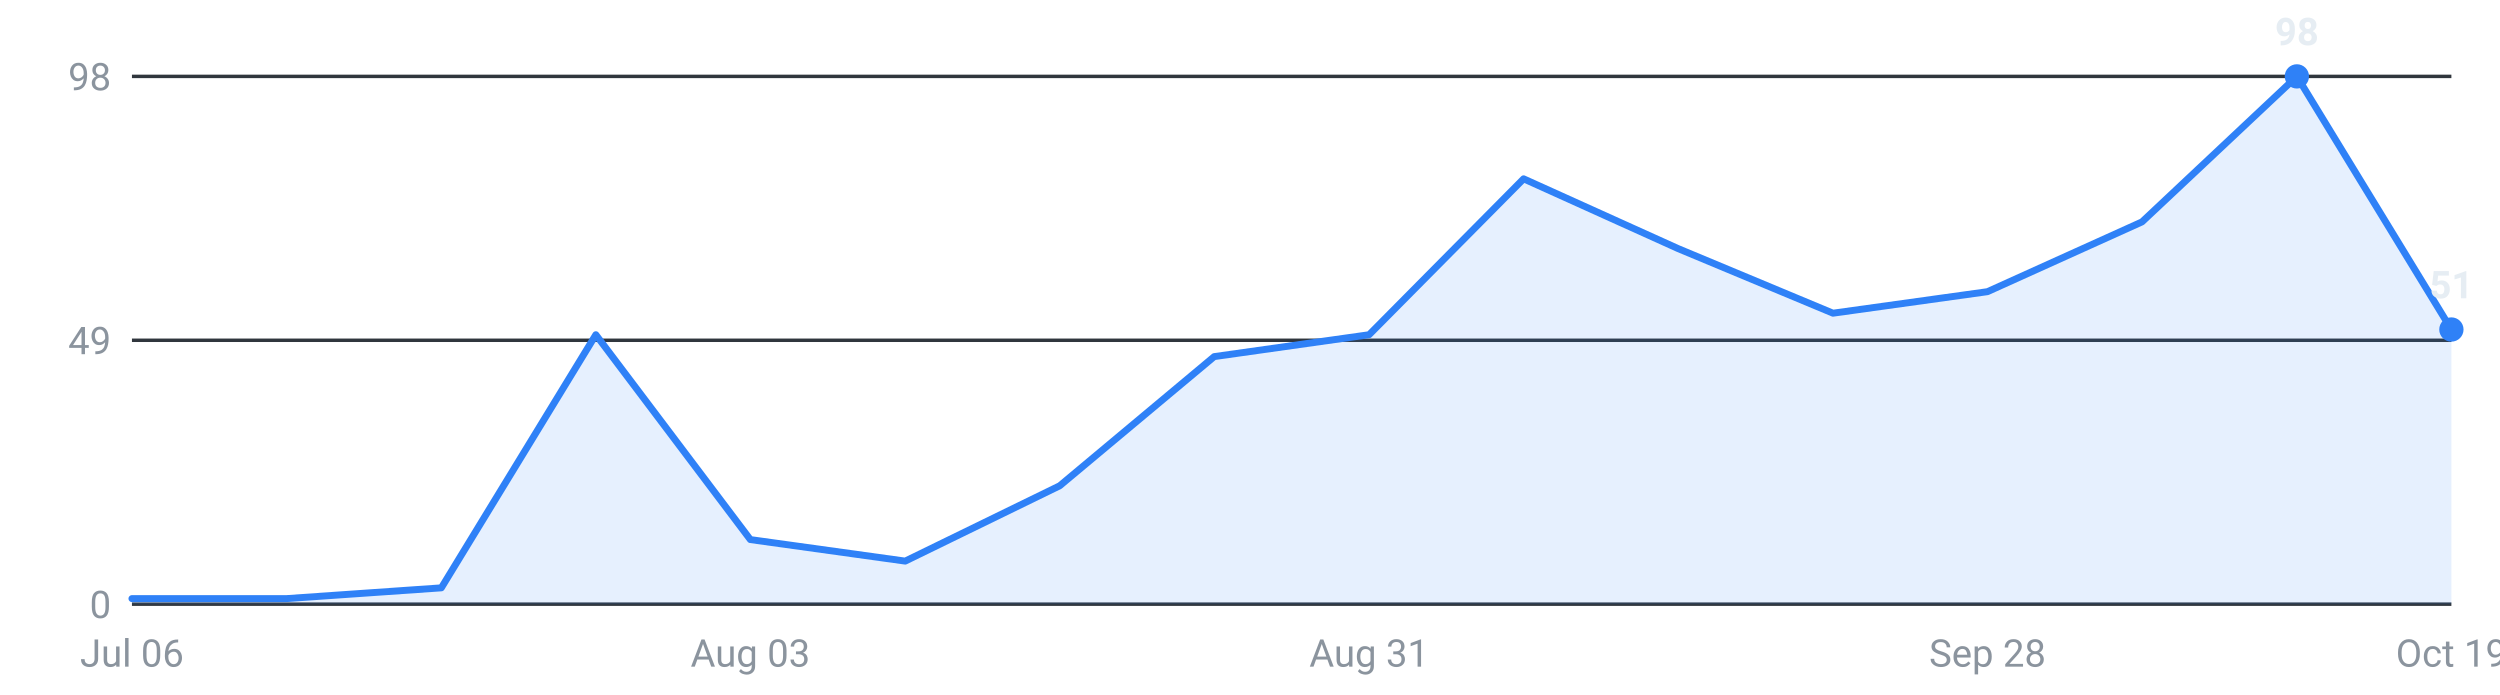
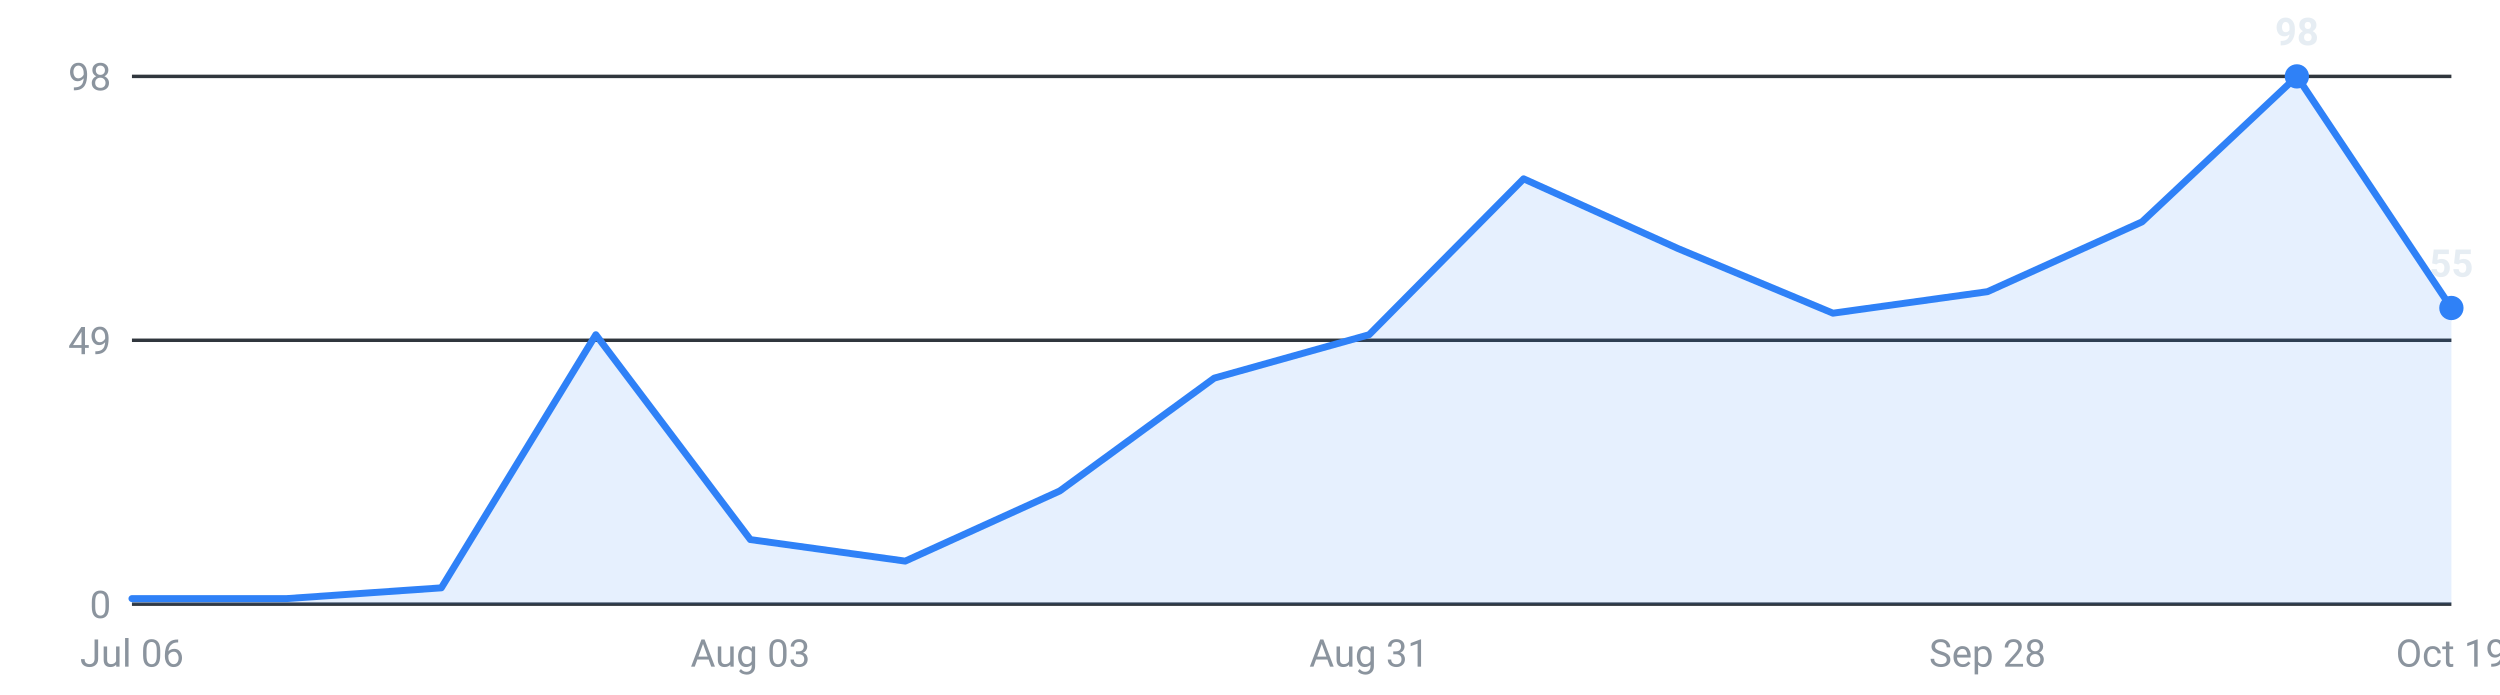
<svg xmlns="http://www.w3.org/2000/svg" viewBox="0 0 720 200" width="720" height="200" role="img" aria-label="Internships posted per week, last 16 weeks">
  <g font-family="-apple-system,Segoe UI,Roboto,sans-serif" font-size="11">
    <line x1="38" y1="174.0" x2="706" y2="174.0" stroke="#30363d" stroke-width="1" />
    <text x="32" y="178.0" text-anchor="end" fill="#8b949e">0</text>
    <line x1="38" y1="98.0" x2="706" y2="98.0" stroke="#30363d" stroke-width="1" />
    <text x="32" y="102.0" text-anchor="end" fill="#8b949e">49</text>
    <line x1="38" y1="22.0" x2="706" y2="22.0" stroke="#30363d" stroke-width="1" />
    <text x="32" y="26.0" text-anchor="end" fill="#8b949e">98</text>
-     <path d="M38.0,174 L38.0,172.4 L82.5,172.4 L127.1,169.3 L171.6,96.4 L216.1,155.4 L260.7,161.6 L305.2,139.9 L349.7,102.7 L394.3,96.4 L438.8,51.5 L483.3,71.6 L527.9,90.2 L572.4,84.0 L616.9,63.9 L661.5,22.0 L706.0,94.9 L706.0,174 Z" fill="#2f81f7" fill-opacity="0.12" />
-     <polyline points="38.0,172.4 82.5,172.4 127.1,169.3 171.6,96.4 216.1,155.4 260.7,161.6 305.2,139.9 349.7,102.7 394.3,96.4 438.8,51.5 483.3,71.6 527.9,90.2 572.4,84.0 616.9,63.9 661.5,22.0 706.0,94.9" fill="none" stroke="#2f81f7" stroke-width="2" stroke-linejoin="round" stroke-linecap="round" />
+     <path d="M38.0,174 L38.0,172.4 L82.5,172.4 L127.1,169.3 L171.6,96.4 L216.1,155.4 L260.7,161.6 L305.2,141.4 L349.7,108.9 L394.3,96.4 L438.8,51.5 L483.3,71.6 L527.9,90.2 L572.4,84.0 L616.9,63.9 L661.5,22.0 L706.0,88.7 L706.0,174 Z" fill="#2f81f7" fill-opacity="0.12" />
+     <polyline points="38.0,172.4 82.5,172.4 127.1,169.3 171.6,96.4 216.1,155.4 260.7,161.6 305.2,141.4 349.7,108.9 394.3,96.4 438.8,51.5 483.3,71.6 527.9,90.2 572.4,84.0 616.9,63.9 661.5,22.0 706.0,88.7" fill="none" stroke="#2f81f7" stroke-width="2" stroke-linejoin="round" stroke-linecap="round" />
    <circle cx="661.5" cy="22.0" r="3.5" fill="#2f81f7" />
    <text x="661.5" y="13.0" text-anchor="middle" fill="#e6edf3" font-weight="600">98</text>
-     <circle cx="706.0" cy="94.9" r="3.5" fill="#2f81f7" />
-     <text x="706.0" y="85.9" text-anchor="middle" fill="#e6edf3" font-weight="600">51</text>
+     <circle cx="706.0" cy="88.7" r="3.5" fill="#2f81f7" />
+     <text x="706.0" y="79.7" text-anchor="middle" fill="#e6edf3" font-weight="600">55</text>
    <text x="38.0" y="192" text-anchor="middle" fill="#8b949e">Jul 06</text>
    <text x="216.1" y="192" text-anchor="middle" fill="#8b949e">Aug 03</text>
    <text x="394.3" y="192" text-anchor="middle" fill="#8b949e">Aug 31</text>
    <text x="572.4" y="192" text-anchor="middle" fill="#8b949e">Sep 28</text>
    <text x="706.0" y="192" text-anchor="middle" fill="#8b949e">Oct 19</text>
  </g>
</svg>
